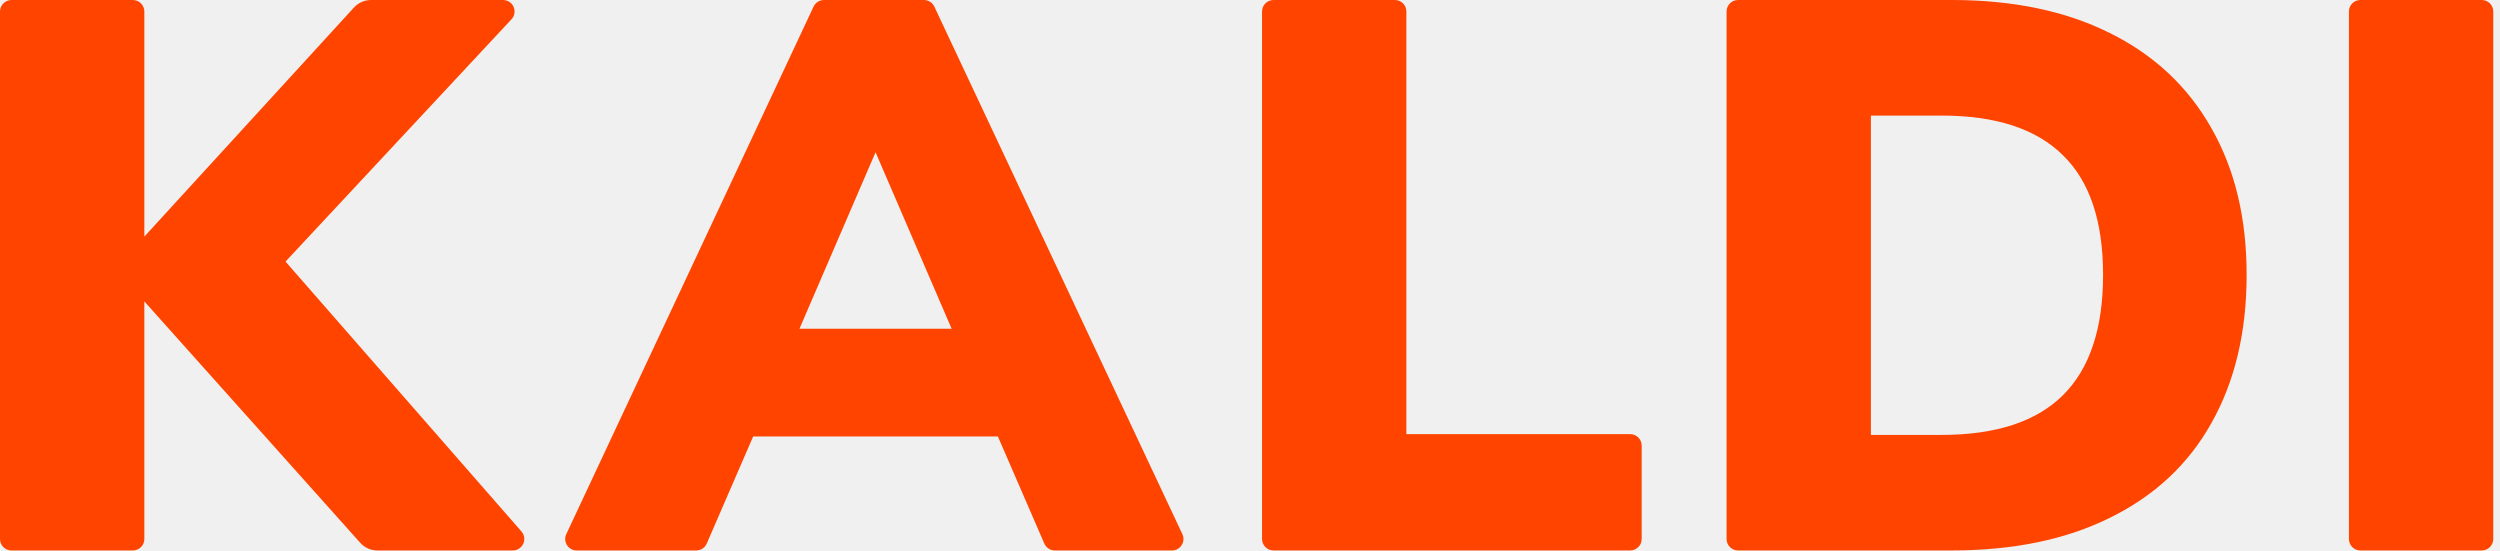
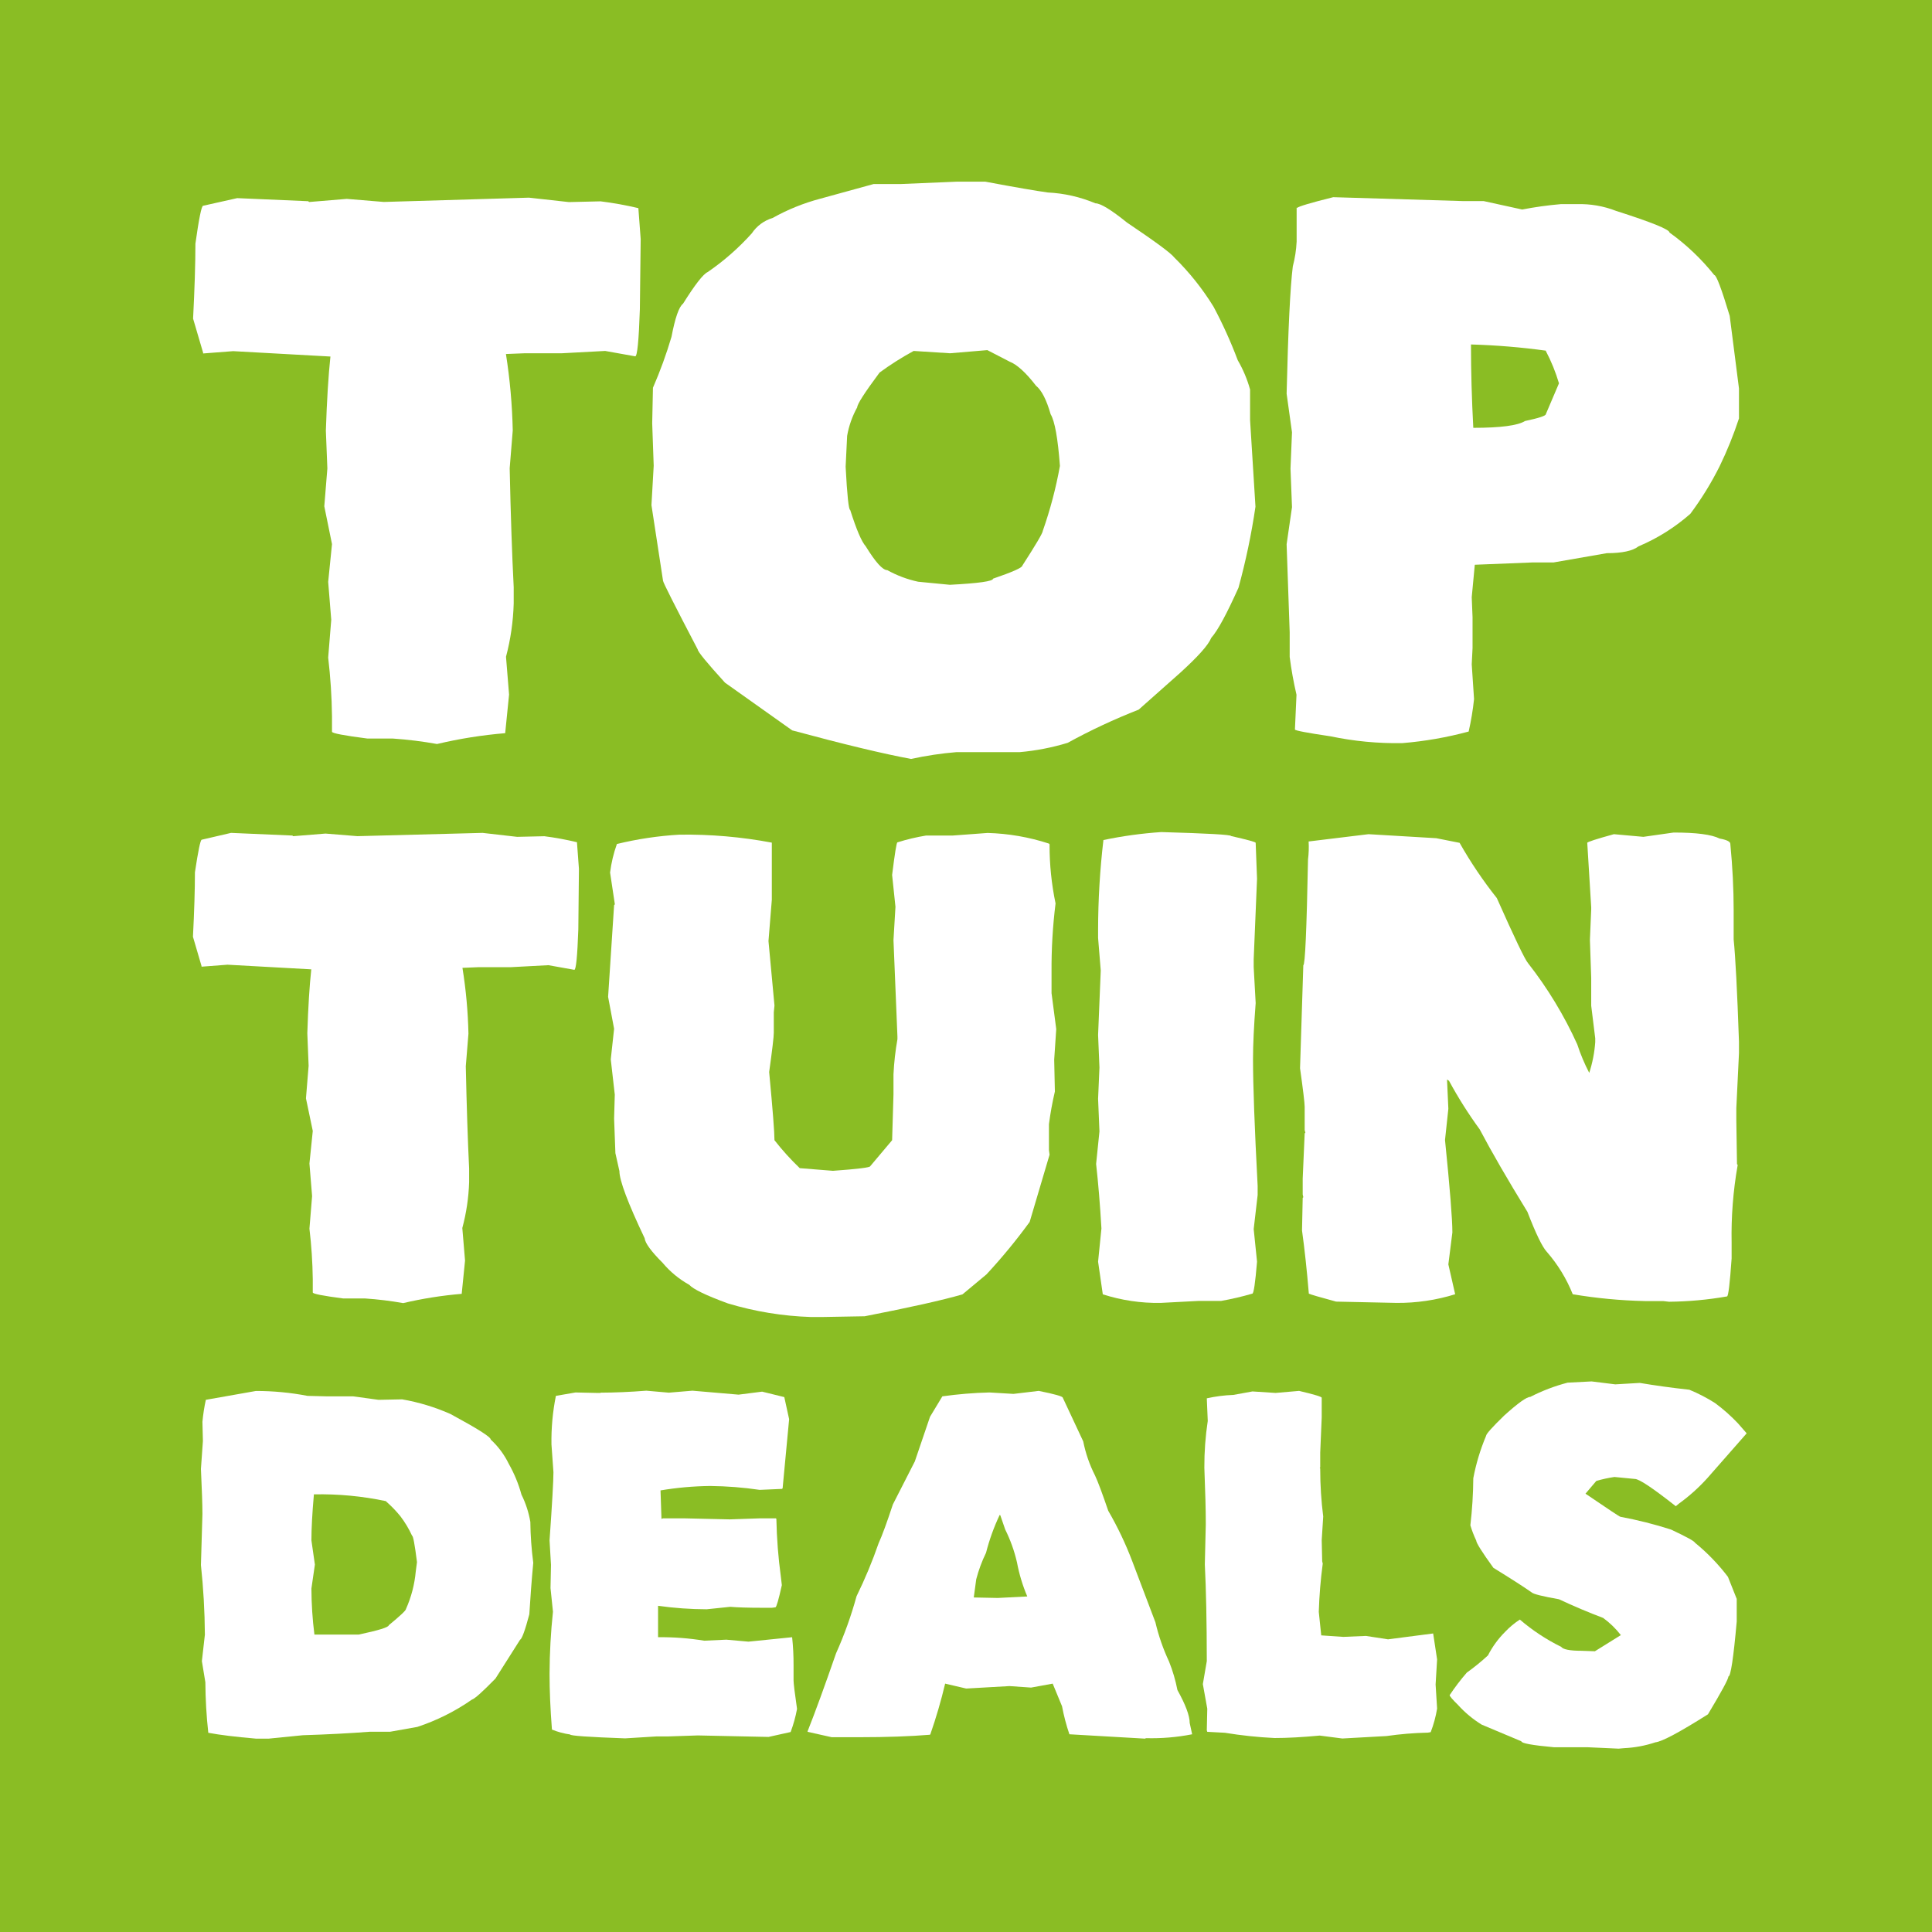
- <svg xmlns="http://www.w3.org/2000/svg" xmlns:xlink="http://www.w3.org/1999/xlink" viewBox="0 0 109 24">
-   <g transform="translate(-1470)">
-     <g style="mix-blend-mode:normal" transform="translate(1470)" fill="#f40">
-       <use xlink:href="#b" style="mix-blend-mode:normal" />
-       <use xlink:href="#c" style="mix-blend-mode:normal" />
-       <use xlink:href="#d" style="mix-blend-mode:normal" />
-       <use xlink:href="#e" style="mix-blend-mode:normal" />
-       <use xlink:href="#f" style="mix-blend-mode:normal" />
+ <svg xmlns="http://www.w3.org/2000/svg" viewBox="0 0 283.46 283.46">
+   <defs>
+     <style>.cls-1{fill:none;}.cls-2{fill:#8abd24;}.cls-3{clip-path:url(#clip-path);}.cls-4{fill:#fff;}</style>
+     <clipPath id="clip-path">
+       <rect class="cls-1" width="283.46" height="283.46" />
+     </clipPath>
+   </defs>
+   <g id="Layer_2" data-name="Layer 2">
+     <g id="Laag_1" data-name="Laag 1">
+       <rect class="cls-2" width="283.46" height="283.46" />
+       <g class="cls-3">
+         <path class="cls-4" d="M230,202.86a26.68,26.68,0,0,0-5.48,2.09q-.8,0-3.82,2.73-2.67,2.59-2.67,3a30.67,30.67,0,0,0-1.87,6.2,64.16,64.16,0,0,1-.43,6.91,15.61,15.61,0,0,0,.86,2.24c0,.33.84,1.68,2.52,4,2.5,1.54,4.38,2.74,5.62,3.61.25.24,1.57.57,4,1q3.24,1.52,6.48,2.74a12.93,12.93,0,0,1,2.6,2.52L234,242.27l-2-.07c-1.68,0-2.66-.2-2.95-.58a28.83,28.83,0,0,1-6.06-4,11.87,11.87,0,0,0-2.16,1.8,13.66,13.66,0,0,0-2.52,3.46,31.8,31.8,0,0,1-3.1,2.52,31.75,31.75,0,0,0-2.52,3.31q0,.23,1.23,1.44a16,16,0,0,0,3.46,2.88l5.83,2.45c0,.29,1.59.58,4.76.87h4.9l4.61.21.79-.07a17.06,17.06,0,0,0,4.61-.86q1.44-.15,7.71-4.11,3-5,3-5.55.5,0,1.22-8.07v-3.31l-1.29-3.24a29.48,29.48,0,0,0-4.83-5c-.1-.24-1.28-.88-3.53-1.94a60.74,60.74,0,0,0-7.42-1.87c-.1,0-1.8-1.13-5.12-3.39l1.59-1.87a19.46,19.46,0,0,1,2.66-.58l3,.29q.93,0,6,4l.43-.36a26.71,26.71,0,0,0,4.18-3.74l5.76-6.56v-.07L255,208.84a25.25,25.25,0,0,0-3.39-3,24.3,24.3,0,0,0-3.75-1.94c-2.64-.29-5.07-.63-7.27-1l-3.6.21-3.47-.43Z" />
+         <path class="cls-4" d="M187.15,204.37l-3.39-.22-2.81.51a21.4,21.4,0,0,0-3.89.5l.14,3.32a44.31,44.31,0,0,0-.5,6.84q.21,5.34.21,8.07v.29l-.14,5.84q.28,5.53.29,14.19l-.58,3.38.65,3.61-.07,3.17.07.22,2.59.14A63.91,63.91,0,0,0,187,255c1.88,0,4.08-.12,6.63-.36l3.32.43,6.48-.36a50,50,0,0,1,6.06-.5l.42-.07a17.42,17.42,0,0,0,.94-3.46l-.22-3.53.22-3.68-.58-3.81-6.62.86-3.25-.5-3.31.14-3.24-.22-.36-3.45a69.38,69.38,0,0,1,.58-7.07l-.08-.36-.07-3.09.22-3.47a55.27,55.27,0,0,1-.44-6.91v-.14l-.07-.08.07-.07v-2.16l.22-5.19v-2.88c0-.14-1.1-.48-3.32-1Z" />
+         <path class="cls-4" d="M146.76,222.31l.72,2.09a21.75,21.75,0,0,1,1.73,4.83,24.13,24.13,0,0,0,1.51,5l-4.32.22-3.46-.07h-.07l.36-2.67a20.94,20.94,0,0,1,1.44-3.89,30.69,30.69,0,0,1,2-5.55Zm1.94-17.8-3.53-.21a60.06,60.06,0,0,0-6.91.57l-1.81,3-2.23,6.55L131,220.73c-.87,2.64-1.56,4.53-2.09,5.69a68.47,68.47,0,0,1-3.24,7.78,57.66,57.66,0,0,1-3,8.36q-2.52,7.27-4.18,11.45v.08l3.53.79h4.11q5.91,0,10.3-.36l.07-.07a76.57,76.57,0,0,0,2.17-7.43l3.09.72,6.35-.36,3.17.22,3.17-.58,1.37,3.32a30,30,0,0,0,1.08,4.11l11.09.64.15-.07a30.72,30.72,0,0,0,6.77-.57l-.36-1.66q0-1.59-1.8-4.83a23.11,23.11,0,0,0-1.23-4.18,29.38,29.38,0,0,1-2-5.76l-3.39-8.94a50.27,50.27,0,0,0-3.53-7.42c-.87-2.54-1.51-4.27-1.94-5.18a19.3,19.3,0,0,1-1.73-5l-3-6.41c0-.19-1.18-.53-3.53-1Z" />
+         <path class="cls-4" d="M88.12,204.37h-.58l-3.1-.07-2.88.5a33.27,33.27,0,0,0-.65,7.13L81.2,216q0,1.88-.57,10l.21,3.6L80.77,233l.36,3.47a89.12,89.12,0,0,0-.5,9.07v.08c0,2.35.11,5.06.35,8.14a11.24,11.24,0,0,0,2.67.72q0,.28,8.07.57l4.54-.28h1.66l4.46-.15,10.38.22,3.24-.72a19.83,19.83,0,0,0,.94-3.39c-.34-2.35-.51-3.75-.51-4.18v-2.23a37.09,37.09,0,0,0-.21-4.11l-6.41.65-3.25-.29-3.24.15a38.8,38.8,0,0,0-6.7-.51h-.07v-4.61a51.79,51.79,0,0,0,7.13.51l3.46-.36c1.06.09,2.62.14,4.68.14h1.44l.51-.07c.14,0,.46-1.08.94-3.25l-.15-1.29a72.86,72.86,0,0,1-.65-8.36v-.07l-.07-.08h-2.38l-4.39.15-6.63-.15H97.27l-.22.08-.14-4.18a47.26,47.26,0,0,1,7.28-.65,53.6,53.6,0,0,1,7.27.57l3.25-.14c.09,0,.14-.12.14-.36l.93-9.87-.71-3.24-3.25-.8-3.46.44-6.77-.58-3.46.29-3.31-.29q-3.54.28-6.7.29" />
+         <path class="cls-4" d="M56.65,220.29a17.73,17.73,0,0,1,2.08,2.15,15.27,15.27,0,0,1,1.73,2.88q.23,0,.72,3.87L61,230.56a17.41,17.41,0,0,1-1.44,5.52q0,.3-2.52,2.37c0,.29-1.47.75-4.4,1.37H46.13a55.21,55.21,0,0,1-.44-6.75l.51-3.52L45.69,226c0-1.72.12-3.95.36-6.67v-.08a46.44,46.44,0,0,1,10.6,1M30.2,205.38a26.47,26.47,0,0,0-.5,3.23l.07,2.81-.29,4.1c.14,3,.22,5.18.22,6.62l-.22,7.48a102.1,102.1,0,0,1,.58,10.22l-.44,3.88.51,3.1a71.6,71.6,0,0,0,.43,7.41c1.68.32,4,.6,7,.86h1.87l5-.5q5.4-.17,9.8-.51h3l4-.71a31.06,31.06,0,0,0,8-4c.44-.14,1.59-1.18,3.46-3.09l3.61-5.69c.28-.14.74-1.39,1.36-3.74.15-2.45.34-5,.58-7.56a50.11,50.11,0,0,1-.43-6,14.37,14.37,0,0,0-1.3-4,19.66,19.66,0,0,0-1.87-4.53A11.86,11.86,0,0,0,72,211.21c0-.39-2-1.63-5.91-3.75A30.25,30.25,0,0,0,59,205.31l-3.46.07-3.74-.51H47.92l-2.8-.07a40,40,0,0,0-7.57-.72Z" />
+         <path class="cls-4" d="M241.11,122.78l-4.32-.39c-2.61.72-3.91,1.14-3.91,1.27l.58,9.46v.29l-.19,4.49.19,5.56v4.1l.59,4.78v.58a18.91,18.91,0,0,1-.88,4.49,27.74,27.74,0,0,1-1.76-4.19,58.42,58.42,0,0,0-7.22-11.91q-.67-.76-4.58-9.55a62.62,62.62,0,0,1-5.46-8.1l-3.42-.68-9.94-.59L192,123.46a14.61,14.61,0,0,1-.09,2.64q-.3,15.51-.69,15.51l-.48,15.12q.67,4.77.68,5.66v3.41l.1.39-.1.1-.29,6.63v2.34l.09.39-.09.1-.1,4.78q.58,4.2,1,9.27c.26.13,1.6.52,4,1.17l8.88.19a28.15,28.15,0,0,0,8.59-1.27l-1-4.38.59-4.69q0-2.92-1.08-13.56l.49-4.58-.19-4.2v-.1l.29.2a63,63,0,0,0,4.5,7.12q2.64,5,7,12.1c1.23,3.19,2.18,5.14,2.83,5.85a21.68,21.68,0,0,1,3.82,6.24,73.67,73.67,0,0,0,10.56,1H244l.88.1a52.28,52.28,0,0,0,8.5-.78c.2,0,.42-1.86.68-5.57v-2.33a59,59,0,0,1,.88-11.32v-.1l-.09-.09-.1-6.44v-1.76l.39-8.09v-1.66q-.39-11.22-.78-15v-4.29q0-4.68-.49-9.75c0-.33-.52-.59-1.57-.78q-1.77-.89-6.76-.88Z" />
+         <path class="cls-4" d="M161.89,123.27a114.45,114.45,0,0,0-.78,13.17v1.17l.39,4.78-.39,9.46.2,4.78-.2,4.59.2,4.78-.49,4.77c.32,2.87.58,6,.78,9.47l-.49,4.87.69,4.79a26.22,26.22,0,0,0,8.48,1.26l5.56-.29h3.32a43.32,43.32,0,0,0,4.58-1.07c.2,0,.43-1.56.69-4.69l-.49-4.78.58-5V174q-.68-12.88-.68-18.64,0-3.12.39-8.19l-.29-5.27v-1.17l.49-11.8-.2-5.27c0-.13-1.21-.45-3.61-1q0-.29-10.24-.58a61,61,0,0,0-8.49,1.17" />
+         <path class="cls-4" d="M139.77,122.59h-3.9a30,30,0,0,0-4.2,1c-.13,0-.38,1.59-.78,4.78l.49,4.68-.29,4.88.58,14.14v.4a40.73,40.73,0,0,0-.58,5.16v2.93l-.2,6.73-3.21,3.81c0,.19-1.83.42-5.47.68l-4.87-.39a38.12,38.12,0,0,1-3.71-4.1q0-1.75-.78-10,.68-4.89.68-5.76v-3l.1-1-.88-9.46.49-6.05v-8.39a68,68,0,0,0-13.56-1.17,51.34,51.34,0,0,0-9.17,1.37,19.6,19.6,0,0,0-1,4.19l.69,4.59v.09l-.1.1-.88,13.46.88,4.68-.49,4.49.59,5.17-.1,3.51.19,5.08.59,2.63q0,2.06,3.7,9.85.11,1.08,2.64,3.61a13.85,13.85,0,0,0,3.9,3.22c.59.65,2.47,1.56,5.66,2.73a47.44,47.44,0,0,0,12.19,2h1.66l6.24-.11q10-1.95,14.34-3.21l3.52-2.93a84,84,0,0,0,6.34-7.7l2.92-9.86-.09-.68v-3.81a48.35,48.35,0,0,1,.87-4.78l-.1-4.68.3-4.49-.69-5.26v-3.12a76.83,76.83,0,0,1,.59-10.05,41.43,41.43,0,0,1-.88-8.58v-.1l-.09-.1a31.79,31.79,0,0,0-9-1.56Z" />
+         <path class="cls-4" d="M52.44,122.68l-4.68-.38-4.69.38H43l-.1-.09-9-.39-4.3,1c-.19,0-.52,1.6-1,4.78,0,2.6-.1,5.76-.29,9.46l1.26,4.3v.09l3.81-.29,12.29.68c-.26,2.41-.46,5.53-.58,9.37l.19,4.78-.39,4.78,1,4.78-.49,4.78.39,4.78-.39,4.78a70.5,70.5,0,0,1,.49,7.41v1.95c0,.2,1.49.49,4.48.88h3.22a51.24,51.24,0,0,1,5.56.68,59,59,0,0,1,8.59-1.36l.49-4.88-.4-4.78a29.39,29.39,0,0,0,1-6.73v-2q-.3-6.15-.49-15l.39-4.78a70.22,70.22,0,0,0-.88-9.66l2.44-.1H75l5.46-.29,3.8.68c.26,0,.45-2,.59-5.94l.09-8.88-.29-3.9a44,44,0,0,0-4.78-.88l-4,.09-5.07-.58Z" />
+         <path class="cls-4" d="M226.8,51.49a26.1,26.1,0,0,1,1.93,4.75l-1.93,4.53c0,.23-1,.57-3.05,1q-1.59,1-7.59,1-.34-6.33-.34-12.11v-.12a101.84,101.84,0,0,1,11,.91m-36.58-21v5a17.56,17.56,0,0,1-.56,3.63q-.57,4.53-.91,18.68l.79,5.67-.22,5.32.22,5.66-.79,5.44.45,12.91v3.62a55.2,55.2,0,0,0,1,5.55l-.23,5.1q0,.23,5.22,1a47.3,47.3,0,0,0,10.53,1,54.23,54.23,0,0,0,9.74-1.7,40.65,40.65,0,0,0,.79-4.76l-.34-5.1.12-2.38V90.56l-.12-2.94.45-4.76,8.5-.34h3.06l7.81-1.36c2.27,0,3.81-.34,4.65-1A28,28,0,0,0,248,75.39a46.14,46.14,0,0,0,4.31-7,56.08,56.08,0,0,0,2.83-7V57l-1.36-10.65q-1.81-6-2.27-6a33,33,0,0,0-6.56-6.23q0-.67-7.82-3.17a14.65,14.65,0,0,0-5.78-1H229a54.06,54.06,0,0,0-5.67.79l-5.66-1.24h-3.06l-19-.57c-3.33.83-5.1,1.36-5.33,1.59" />
+         <path class="cls-4" d="M144.86,51.37l3.29,1.7c1,.38,2.34,1.55,3.85,3.52.83.67,1.54,2.07,2.15,4.19.6,1,1.06,3.51,1.36,7.58A61.73,61.73,0,0,1,153,77.88q0,.45-3,5.1,0,.45-4.3,1.92,0,.57-6.34.9l-4.65-.45a16.4,16.4,0,0,1-4.53-1.7c-.68,0-1.73-1.17-3.17-3.51q-.9-1-2.27-5.32c-.22,0-.45-2.11-.67-6.34l.22-4.53a13.34,13.34,0,0,1,1.48-4.19q0-.69,3.28-5.1a44.25,44.25,0,0,1,5-3.17l5.33.34ZM132.18,27h-4l-7.82,2.15a30,30,0,0,0-7,2.83,5.6,5.6,0,0,0-3.06,2.26,36.28,36.28,0,0,1-6.46,5.67q-1,.45-3.62,4.64c-.6.45-1.17,2.08-1.7,4.87a64.36,64.36,0,0,1-2.72,7.47l-.11,5.22.22,6.22-.33,5.78,1.7,11.1c0,.23,1.69,3.58,5.09,10.08,0,.3,1.32,1.93,4,4.87l9.86,7q11.33,3.06,17.44,4.19a50.87,50.87,0,0,1,6.68-1h9.29a34.55,34.55,0,0,0,7-1.36,89.11,89.11,0,0,1,10.42-4.87l6.12-5.43c2.56-2.34,4.08-4,4.53-5.1,1-1.13,2.3-3.59,4-7.36a99.26,99.26,0,0,0,2.49-11.89l-.79-12.69V57.15a18.28,18.28,0,0,0-1.81-4.3A66.38,66.38,0,0,0,178.05,45a38.17,38.17,0,0,0-5.78-7.24q-.68-.91-6.91-5.1-3.51-2.83-4.64-2.83a20.61,20.61,0,0,0-7-1.59c-1.66-.23-4.72-.75-9.18-1.59h-4.07Z" />
+         <path class="cls-4" d="M56.32,29.63l-5.44-.45-5.43.45h-.11l-.12-.11L34.8,29.07l-5,1.12c-.23,0-.61,1.86-1.13,5.56,0,3-.12,6.68-.34,11l1.47,5v.11l4.41-.34,14.27.79q-.45,4.2-.67,10.87l.22,5.55-.45,5.55,1.13,5.55-.56,5.55.45,5.55-.45,5.55a81.93,81.93,0,0,1,.56,8.61v2.27q0,.33,5.21,1h3.74a59.06,59.06,0,0,1,6.46.8,67.69,67.69,0,0,1,10-1.59l.57-5.66-.45-5.55a34.31,34.31,0,0,0,1.13-7.82V86.15Q75,79,74.78,68.7l.45-5.55a83.52,83.52,0,0,0-1-11.21L77,51.83h5.44l6.35-.34,4.41.79q.45,0,.68-6.91L94,35.07l-.34-4.53a51,51,0,0,0-5.54-1l-4.65.11L77.61,29Z" />
+       </g>
    </g>
  </g>
-   <defs>
-     <path id="b" d="M22.735 23.171c.283.323.053.829-.376.829h-5.907c-.285 0-.556-.121-.745-.333l-9.414-10.526v10.36c0 .276-.224.5-.5.5h-5.293c-.276 0-.5-.224-.5-.5v-23c0-.276.224-.5.5-.5h5.293c.276 0 .5.224.5.5v9.815l9.141-9.99c.19-.207.457-.325.738-.325h5.762c.437 0 .664.521.366.841l-9.851 10.563 10.287 11.767z" />
-     <path id="c" d="M45.991 24c-.199 0-.38-.118-.459-.301l-2.024-4.669h-10.67l-2.024 4.669c-.079.183-.259.301-.459.301h-5.212c-.366 0-.608-.381-.453-.712l10.782-23c.082-.176.259-.288.453-.288h4.358c.194 0 .37.112.453.287l10.815 23c.156.332-.086.713-.452.713h-5.108zm-11.135-9.668h6.635l-3.317-7.694-3.317 7.694z" />
-     <path id="d" d="M55.525 24c-.276 0-.5-.224-.5-.5v-23c0-.276.224-.5.5-.5h5.293c.276 0 .5.224.5.5v18.428h9.759c.276 0 .5.224.5.5v4.072c0 .276-.224.5-.5.5h-15.552z" />
-     <path id="e" d="M75.279.5c0-.276.224-.5.5-.5h9.315c2.667 0 4.959.477 6.874 1.43 1.938.953 3.42 2.338 4.446 4.153 1.026 1.793 1.539 3.926 1.539 6.4 0 2.496-.513 4.652-1.539 6.468-1.003 1.793-2.474 3.166-4.412 4.119-1.915.953-4.218 1.43-6.908 1.43h-9.315c-.276 0-.5-.224-.5-.5v-23zm9.37 18.462c2.371 0 4.138-.579 5.301-1.736 1.163-1.157 1.744-2.905 1.744-5.242 0-2.338-.581-4.074-1.744-5.209-1.163-1.157-2.93-1.736-5.301-1.736h-3.078v13.923h3.078z" />
-     <path id="f" d="M102.913 24c-.276 0-.5-.224-.5-.5v-23c0-.276.224-.5.5-.5h5.293c.276 0 .5.224.5.5v23c0 .276-.224.5-.5.5h-5.293z" />
-   </defs>
</svg>
